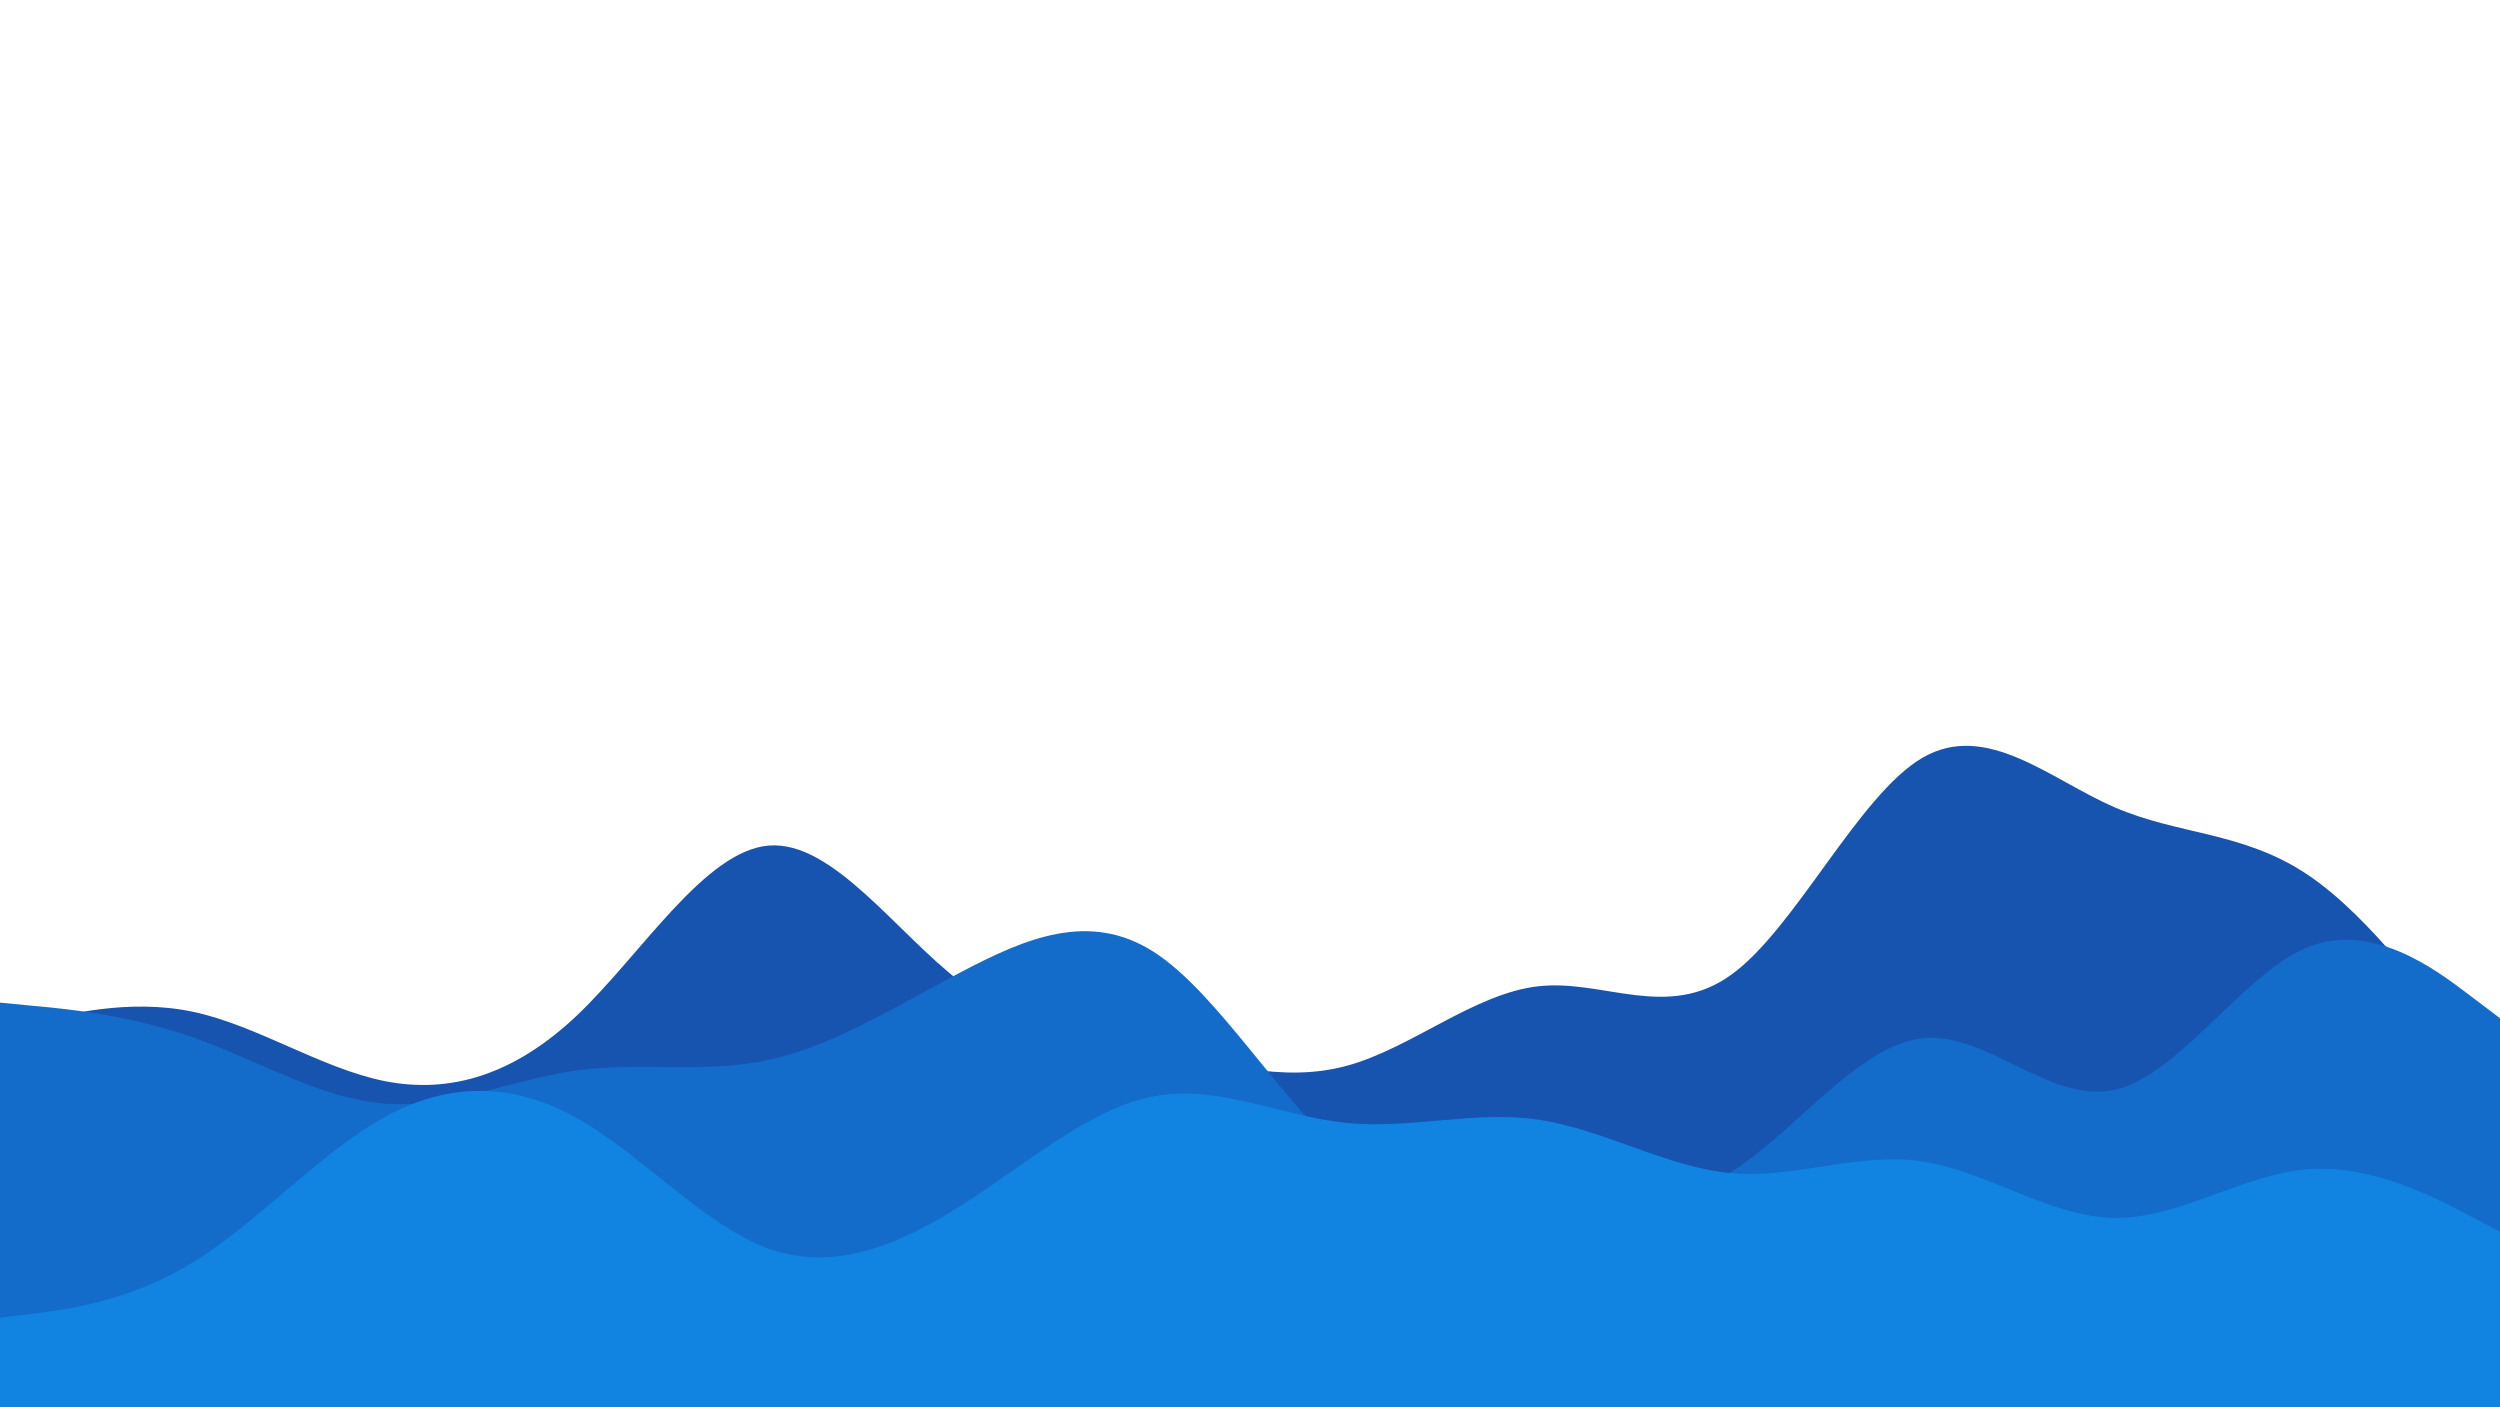
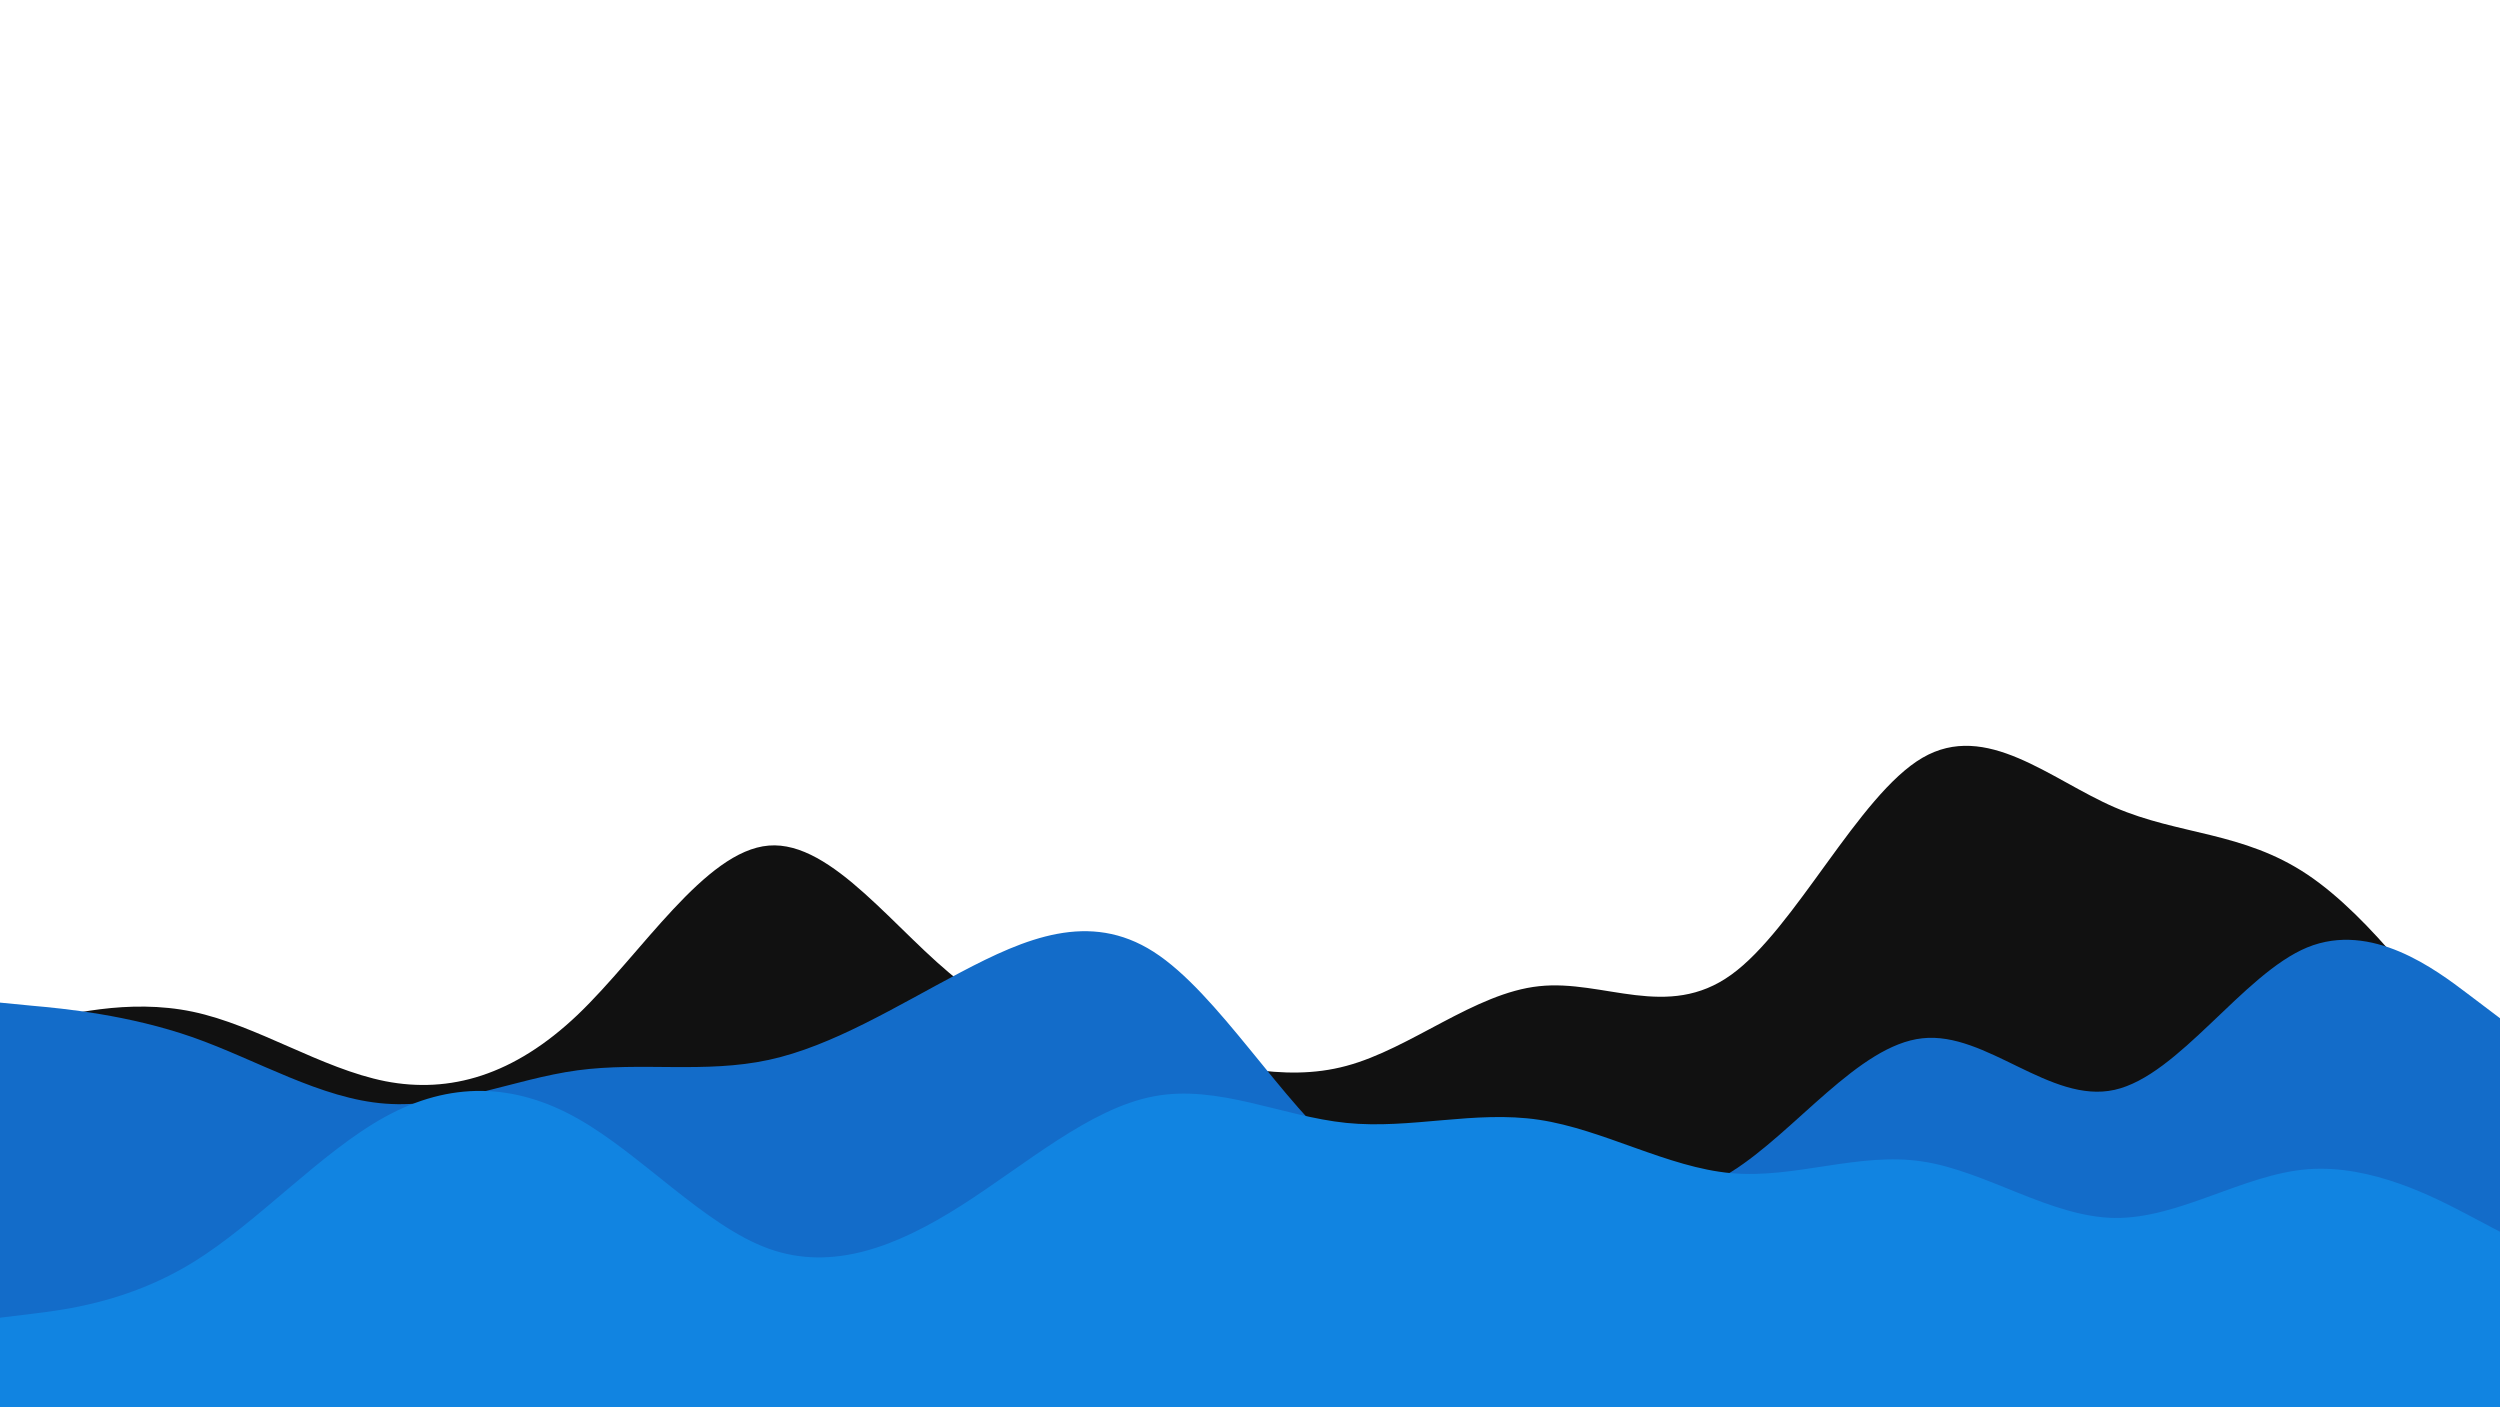
<svg xmlns="http://www.w3.org/2000/svg" id="visual" viewBox="0 0 960 540" width="960" height="540" version="1.1">
-   <path d="M0 396L12.3 392.8C24.7 389.7 49.3 383.3 74 388.5C98.7 393.7 123.3 410.3 148 415.2C172.7 420 197.3 413 221.8 389.7C246.3 366.3 270.7 326.7 295.2 324.7C319.7 322.7 344.3 358.3 369 377.2C393.7 396 418.3 398 443 403C467.7 408 492.3 416 517 409.3C541.7 402.7 566.3 381.3 591 378.7C615.7 376 640.3 392 664.8 374.3C689.3 356.7 713.7 305.3 738.2 291C762.7 276.7 787.3 299.3 812 310C836.7 320.7 861.3 319.3 886 335.8C910.7 352.3 935.3 386.7 947.7 403.8L960 421L960 541L947.7 541C935.3 541 910.7 541 886 541C861.3 541 836.7 541 812 541C787.3 541 762.7 541 738.2 541C713.7 541 689.3 541 664.8 541C640.3 541 615.7 541 591 541C566.3 541 541.7 541 517 541C492.3 541 467.7 541 443 541C418.3 541 393.7 541 369 541C344.3 541 319.7 541 295.2 541C270.7 541 246.3 541 221.8 541C197.3 541 172.7 541 148 541C123.3 541 98.7 541 74 541C49.3 541 24.7 541 12.3 541L0 541Z" fill="#1654b0" />
+   <path d="M0 396L12.3 392.8C24.7 389.7 49.3 383.3 74 388.5C98.7 393.7 123.3 410.3 148 415.2C172.7 420 197.3 413 221.8 389.7C246.3 366.3 270.7 326.7 295.2 324.7C319.7 322.7 344.3 358.3 369 377.2C393.7 396 418.3 398 443 403C467.7 408 492.3 416 517 409.3C541.7 402.7 566.3 381.3 591 378.7C615.7 376 640.3 392 664.8 374.3C689.3 356.7 713.7 305.3 738.2 291C762.7 276.7 787.3 299.3 812 310C836.7 320.7 861.3 319.3 886 335.8C910.7 352.3 935.3 386.7 947.7 403.8L960 421L960 541L947.7 541C935.3 541 910.7 541 886 541C861.3 541 836.7 541 812 541C787.3 541 762.7 541 738.2 541C713.7 541 689.3 541 664.8 541C640.3 541 615.7 541 591 541C566.3 541 541.7 541 517 541C492.3 541 467.7 541 443 541C418.3 541 393.7 541 369 541C344.3 541 319.7 541 295.2 541C270.7 541 246.3 541 221.8 541C197.3 541 172.7 541 148 541C123.3 541 98.7 541 74 541C49.3 541 24.7 541 12.3 541L0 541Z" fill="#111" />
  <path d="M0 385L12.3 386.2C24.7 387.3 49.3 389.7 74 398.3C98.7 407 123.3 422 148 423.8C172.7 425.7 197.3 414.3 221.8 411C246.3 407.7 270.7 412.3 295.2 407C319.7 401.7 344.3 386.3 369 373.3C393.7 360.3 418.3 349.7 443 365.5C467.7 381.3 492.3 423.7 517 443.8C541.7 464 566.3 462 591 462.3C615.7 462.7 640.3 465.3 664.8 450C689.3 434.7 713.7 401.3 738.2 398.7C762.7 396 787.3 424 812 418.5C836.7 413 861.3 374 886 363.8C910.7 353.7 935.3 372.3 947.7 381.7L960 391L960 541L947.7 541C935.3 541 910.7 541 886 541C861.3 541 836.7 541 812 541C787.3 541 762.7 541 738.2 541C713.7 541 689.3 541 664.8 541C640.3 541 615.7 541 591 541C566.3 541 541.7 541 517 541C492.3 541 467.7 541 443 541C418.3 541 393.7 541 369 541C344.3 541 319.7 541 295.2 541C270.7 541 246.3 541 221.8 541C197.3 541 172.7 541 148 541C123.3 541 98.7 541 74 541C49.3 541 24.7 541 12.3 541L0 541Z" fill="#136cc9" />
  <path d="M0 506L12.3 504.5C24.7 503 49.3 500 74 484.8C98.7 469.7 123.3 442.3 148 428.8C172.7 415.3 197.3 415.7 221.8 429.5C246.3 443.3 270.7 470.7 295.2 479.5C319.7 488.3 344.3 478.7 369 463C393.7 447.3 418.3 425.7 443 421C467.7 416.3 492.3 428.7 517 431.2C541.7 433.7 566.3 426.3 591 430C615.7 433.7 640.3 448.3 664.8 450.5C689.3 452.7 713.7 442.3 738.2 446C762.7 449.7 787.3 467.3 812 467.7C836.7 468 861.3 451 886 449C910.7 447 935.3 460 947.7 466.5L960 473L960 541L947.7 541C935.3 541 910.7 541 886 541C861.3 541 836.7 541 812 541C787.3 541 762.7 541 738.2 541C713.7 541 689.3 541 664.8 541C640.3 541 615.7 541 591 541C566.3 541 541.7 541 517 541C492.3 541 467.7 541 443 541C418.3 541 393.7 541 369 541C344.3 541 319.7 541 295.2 541C270.7 541 246.3 541 221.8 541C197.3 541 172.7 541 148 541C123.3 541 98.7 541 74 541C49.3 541 24.7 541 12.3 541L0 541Z" fill="#1184e1" />
</svg>
